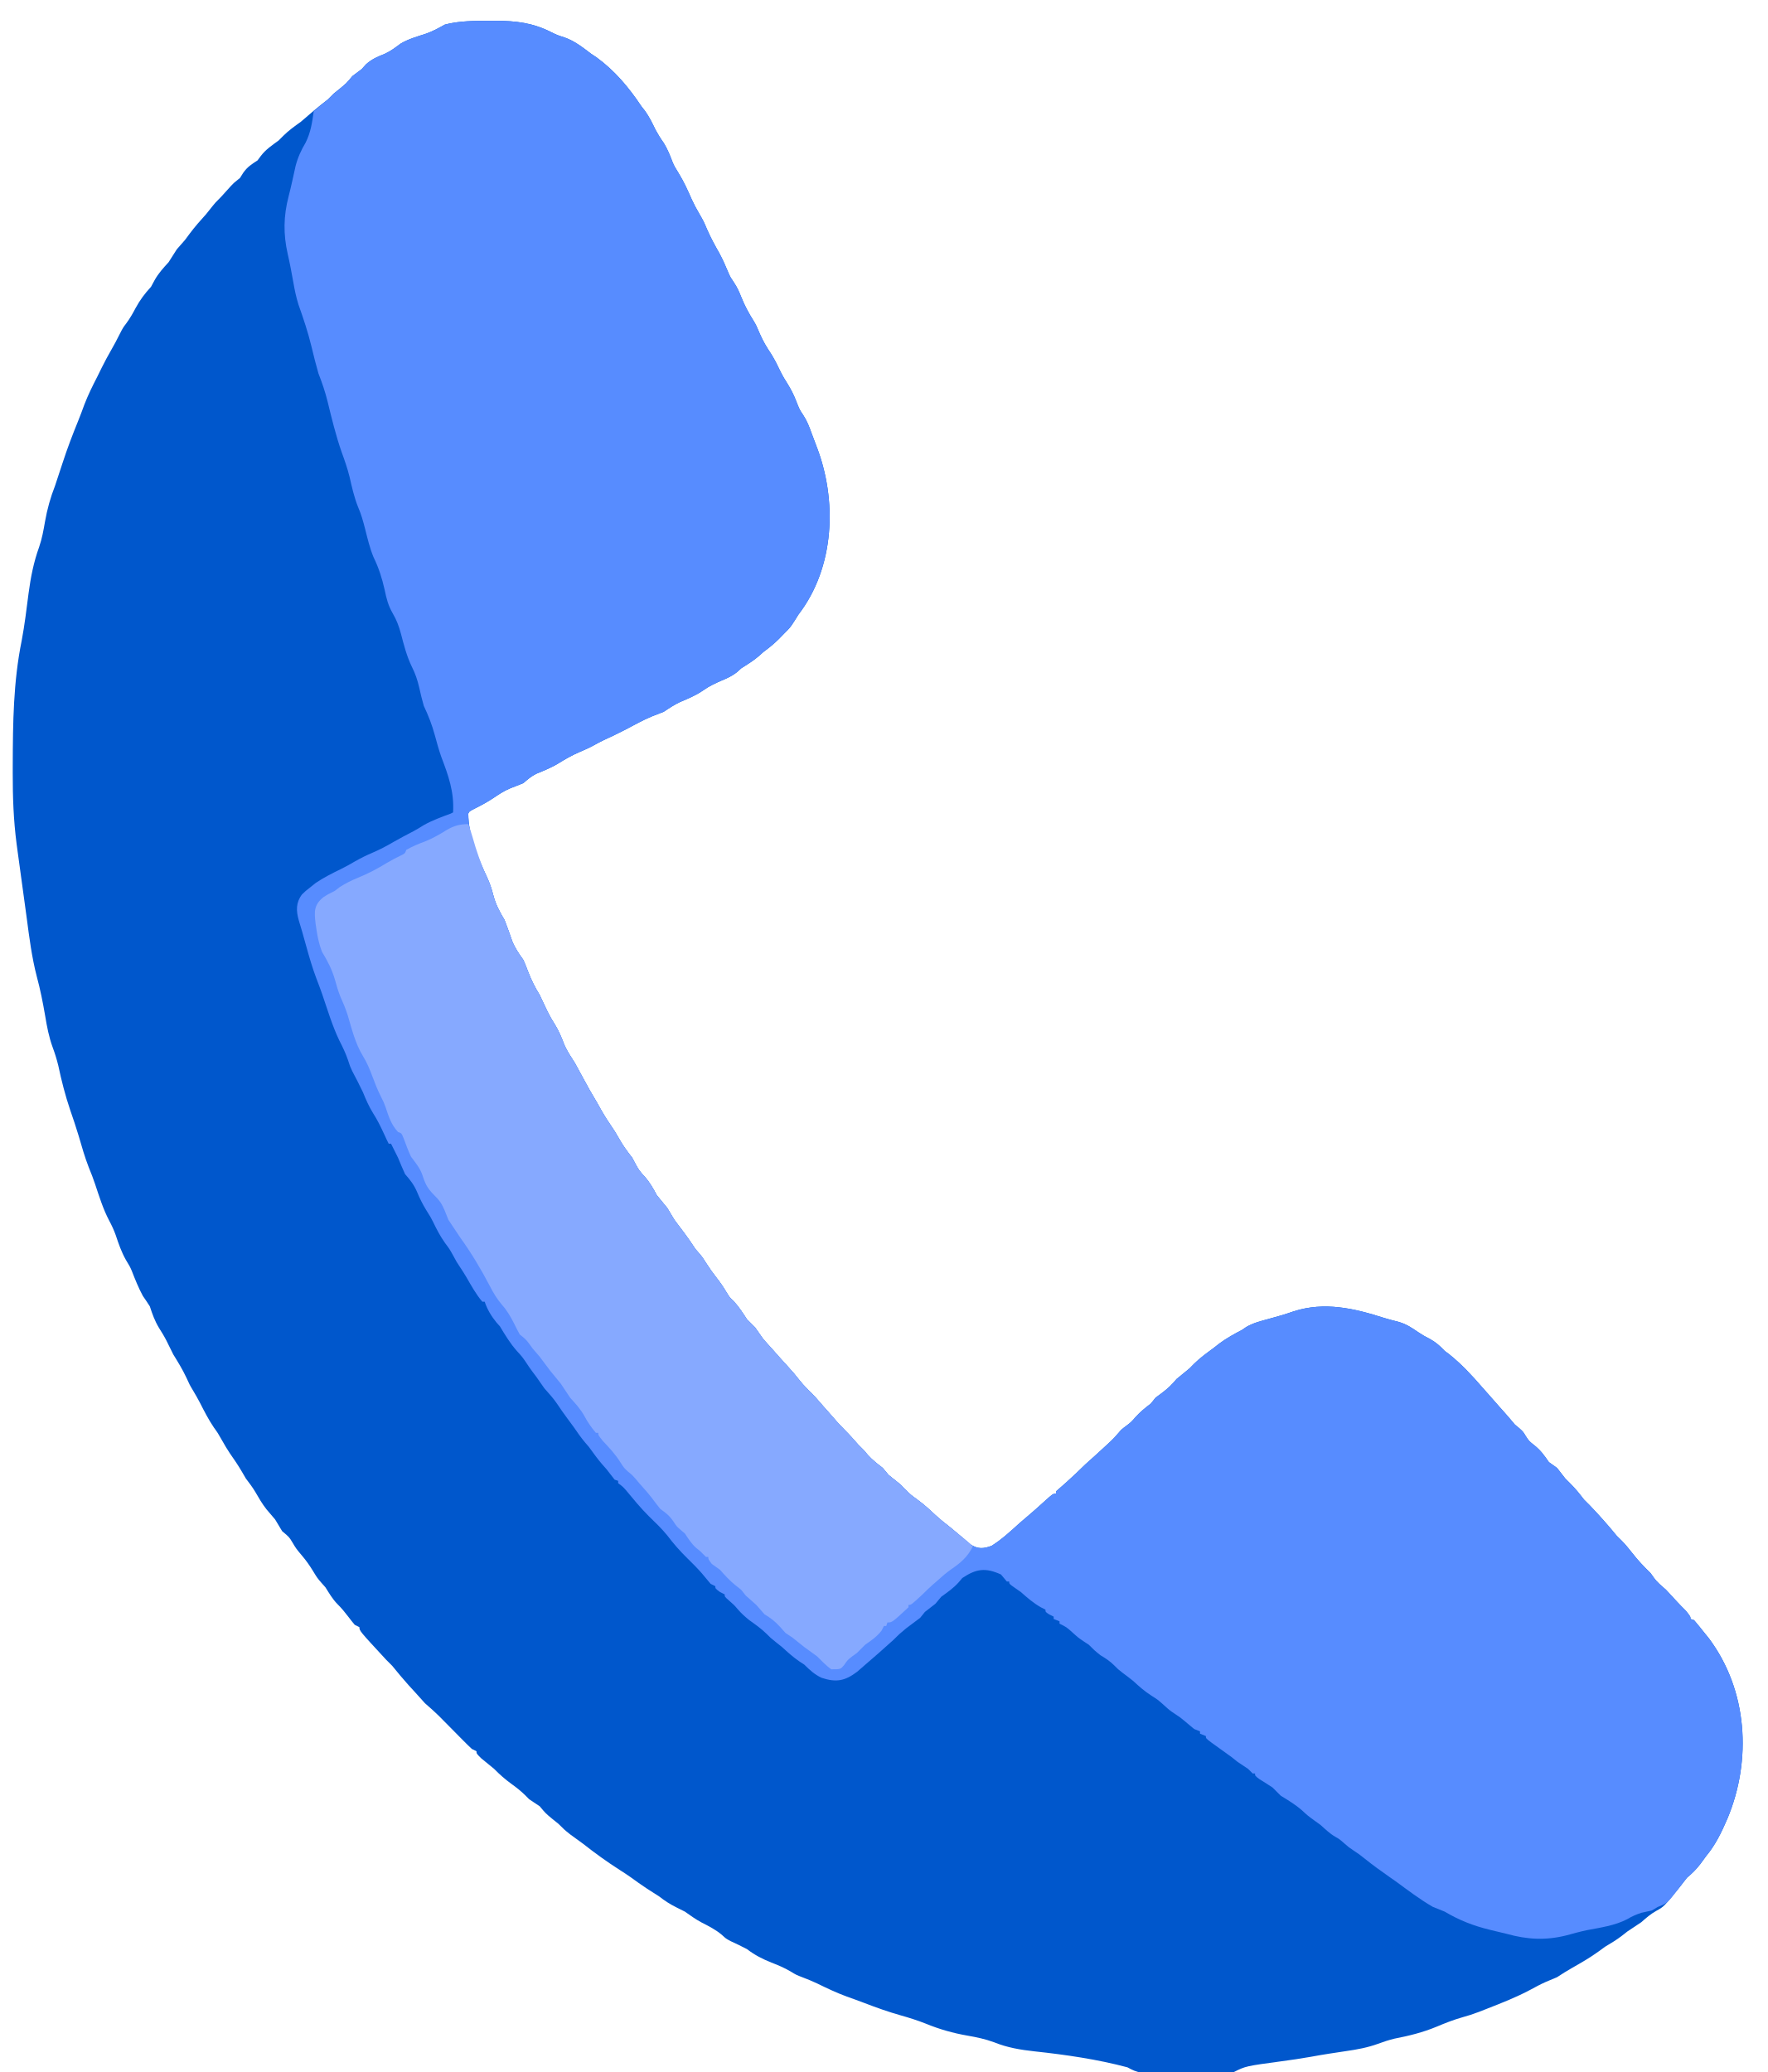
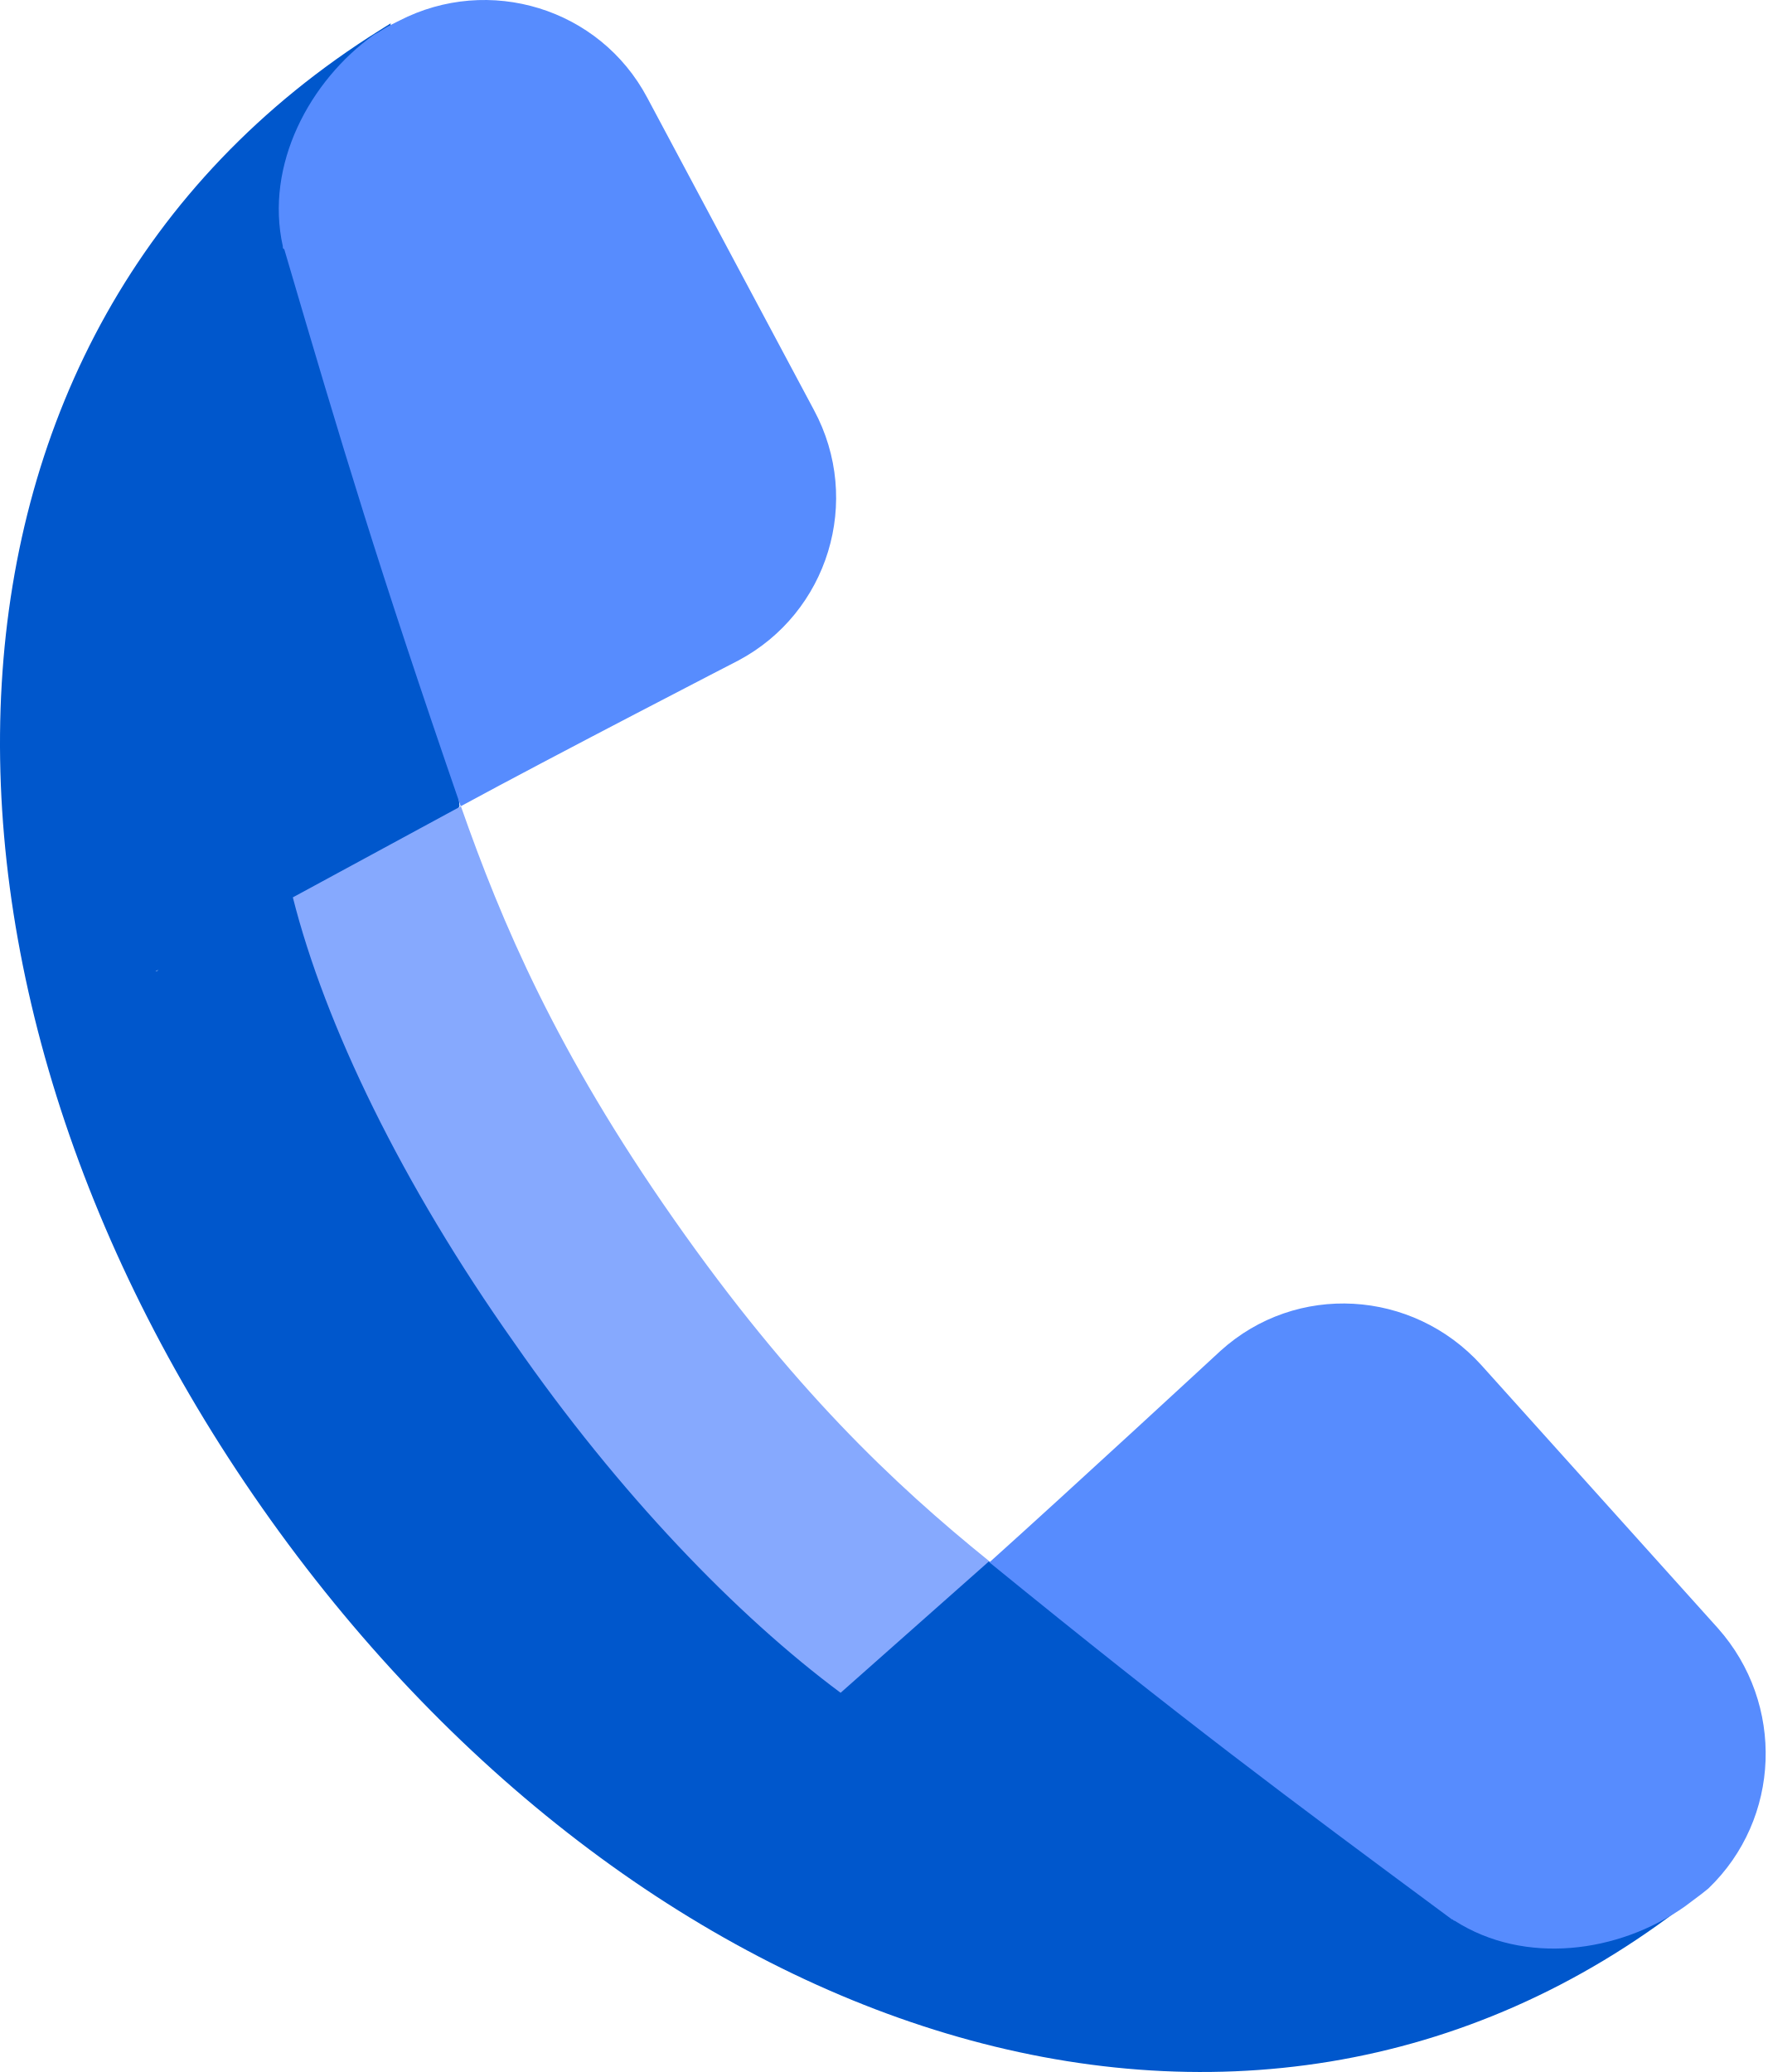
- <svg xmlns="http://www.w3.org/2000/svg" version="1.1" viewBox="0 0 1510 1770">
-   <path d="M0 0 C1.525 -0.012 3.05 -0.024 4.621 -0.037 C22.047 -0.059 36.65 1.691 52.375 9.75 C57.375 12.187 57.375 12.187 63.438 14.125 C72.304 17.205 78.95 22.59 86.375 28.188 C87.901 29.198 89.428 30.209 91 31.25 C106.766 42.8 118.601 57.026 129.375 73.188 C129.87 73.817 129.87 73.817 132.375 77 C136.045 82.123 138.632 87.522 141.375 93.188 C143.483 97.074 145.666 100.592 148.25 104.188 C151.498 109.385 153.575 114.668 155.754 120.379 C157.375 124.188 157.375 124.188 161.188 130.375 C165.561 137.491 168.806 144.68 172.145 152.316 C174.091 156.567 176.188 160.541 178.562 164.562 C182.375 171.188 182.375 171.188 185.25 177.938 C188.371 185.177 192.028 191.803 195.918 198.645 C198.923 204.2 201.351 209.91 203.797 215.727 C205.375 219.187 205.375 219.187 208.375 223.625 C211.161 227.862 212.846 231.617 214.688 236.312 C217.565 243.589 221.107 249.954 225.254 256.57 C227.375 260.188 227.375 260.188 230.375 267.25 C233.133 273.629 236.249 278.818 240.082 284.551 C243.273 289.612 245.8 294.932 248.402 300.312 C250.23 303.903 252.356 307.339 254.5 310.75 C257.435 315.627 259.502 319.708 261.5 324.938 C264.375 332.188 264.375 332.188 267.375 336.625 C270.677 341.647 272.66 346.763 274.664 352.41 C275.935 355.96 277.274 359.485 278.648 362.996 C296.68 409.243 294.529 466.687 263.375 507.188 C262.199 509.064 261.024 510.941 259.812 512.875 C256.375 518.188 256.375 518.188 251.375 523.188 C250.581 524.002 250.581 524.002 246.562 528.125 C242.303 532.282 238.168 535.709 233.375 539.188 C232.117 540.322 230.859 541.456 229.562 542.625 C224.784 546.69 219.674 549.838 214.375 553.188 C213.31 554.157 212.245 555.126 211.148 556.125 C206.834 559.627 202.684 561.489 197.562 563.625 C192.019 566.029 187.336 568.215 182.375 571.688 C176.055 576.111 169.366 578.882 162.277 581.879 C157.267 584.238 152.963 587.103 148.375 590.188 C144.876 591.574 141.376 592.955 137.859 594.297 C130.353 597.462 123.253 601.397 116.062 605.215 C109.752 608.513 103.35 611.54 96.887 614.523 C94.141 615.824 91.461 617.262 88.812 618.75 C84.839 620.933 80.923 622.682 76.75 624.438 C69.852 627.393 63.675 630.955 57.32 634.922 C51.594 638.21 45.579 640.682 39.469 643.168 C35.093 645.327 32.058 648.018 28.375 651.188 C24.652 652.696 20.927 654.2 17.168 655.617 C11.795 657.842 7.175 660.928 2.375 664.188 C-2.365 667.272 -6.975 669.856 -12.062 672.375 C-17.625 675.188 -17.625 675.188 -18.625 677.188 C-18.625 695.89 -10.205 715.411 -2.375 732.125 C-0.037 737.28 1.418 741.807 2.812 747.25 C4.895 755.175 8.207 761.101 12.375 768.188 C14.697 774.214 16.863 780.277 18.969 786.383 C21.453 792.376 24.628 796.918 28.375 802.188 C29.836 805.475 31.195 808.811 32.438 812.188 C35.203 819.388 38.304 825.624 42.375 832.188 C43.879 835.322 45.355 838.469 46.812 841.625 C49.31 847 51.781 851.817 55 856.812 C58.645 862.617 61.012 868.382 63.406 874.781 C65.872 880.299 69.1 885.11 72.375 890.188 C74.597 894.189 76.784 898.211 78.938 902.25 C82.906 909.687 87.006 916.979 91.375 924.188 C92.695 926.517 94.008 928.849 95.312 931.188 C97.686 935.368 100.11 939.238 102.875 943.188 C105.656 947.16 108.026 951.027 110.375 955.25 C113.593 961.003 117.309 965.992 121.375 971.188 C122.324 972.982 123.273 974.776 124.25 976.625 C127.375 982.188 127.375 982.188 131.875 987.188 C136.453 992.274 139.14 997.189 142.375 1003.188 C145.355 1006.871 148.354 1010.538 151.375 1014.188 C153.375 1017.521 155.375 1020.854 157.375 1024.188 C160.379 1028.301 163.454 1032.354 166.539 1036.406 C169.655 1040.561 172.495 1044.868 175.375 1049.188 C176.344 1050.301 177.314 1051.415 178.312 1052.562 C181.375 1056.188 181.375 1056.188 184.625 1061.312 C187.426 1065.701 190.236 1069.676 193.438 1073.75 C196.486 1077.631 199.03 1081.292 201.562 1085.562 C204.375 1090.188 204.375 1090.188 207.75 1093.562 C212.452 1098.264 215.692 1103.663 219.375 1109.188 C221.688 1111.541 224.02 1113.876 226.375 1116.188 C228.711 1119.519 231.044 1122.852 233.375 1126.188 C236.334 1129.557 239.333 1132.892 242.375 1136.188 C243.489 1137.466 244.602 1138.745 245.75 1140.062 C248.744 1143.469 251.791 1146.801 254.875 1150.125 C258.087 1153.608 261.041 1157.052 263.938 1160.812 C268.039 1166.033 272.654 1170.525 277.375 1175.188 C279.734 1177.831 282.069 1180.497 284.375 1183.188 C285.695 1184.672 287.015 1186.158 288.375 1187.688 C290.896 1190.523 293.398 1193.375 295.875 1196.25 C298.293 1198.971 300.801 1201.614 303.375 1204.188 C307.235 1208.047 310.796 1212.069 314.375 1216.188 C316.025 1217.838 317.675 1219.487 319.375 1221.188 C320.447 1222.466 321.52 1223.745 322.625 1225.062 C326.546 1229.376 330.768 1232.634 335.375 1236.188 C336.2 1237.178 336.2 1237.178 340.375 1242.188 C343.704 1244.86 347.038 1247.526 350.375 1250.188 C351.839 1251.672 353.304 1253.158 354.812 1254.688 C359.375 1259.187 359.375 1259.187 364.625 1263 C370.267 1267.109 375.179 1271.533 380.25 1276.305 C384.443 1280.173 388.889 1283.667 393.375 1287.188 C395.376 1288.858 397.376 1290.529 399.438 1292.25 C401.397 1293.879 403.356 1295.509 405.375 1297.188 C406.901 1298.549 408.428 1299.91 410 1301.312 C416.48 1305.571 421.217 1305.372 428.375 1302.688 C437.191 1297.178 444.691 1290.14 452.375 1283.188 C454.682 1281.202 456.995 1279.224 459.312 1277.25 C463.776 1273.444 468.174 1269.587 472.5 1265.625 C480.671 1258.188 480.671 1258.188 483.375 1258.188 C483.375 1257.527 483.375 1256.868 483.375 1256.188 C486.004 1253.812 488.682 1251.491 491.375 1249.188 C497.16 1243.97 502.865 1238.698 508.375 1233.188 C511.708 1230.188 515.042 1227.188 518.375 1224.188 C520.965 1221.82 523.548 1219.444 526.125 1217.062 C527.357 1215.926 528.59 1214.789 529.859 1213.617 C533.375 1210.187 533.375 1210.187 536.586 1206.438 C539.375 1203.188 539.375 1203.188 543.25 1200.312 C547.375 1197.188 547.375 1197.188 551.312 1192.75 C555.343 1188.224 559.576 1184.858 564.375 1181.188 C565.695 1179.537 567.015 1177.888 568.375 1176.188 C570.314 1174.744 572.253 1173.3 574.25 1171.812 C579.254 1168.034 582.431 1164.887 586.375 1160.188 C590.028 1157.171 593.696 1154.172 597.375 1151.188 C598.674 1149.868 599.974 1148.547 601.312 1147.188 C606.302 1142.275 611.721 1138.315 617.375 1134.188 C619.334 1132.661 621.294 1131.135 623.312 1129.562 C629.445 1125.137 635.673 1121.673 642.375 1118.188 C642.96 1117.783 642.96 1117.783 645.922 1115.734 C651.704 1112.427 657.45 1110.927 663.875 1109.188 C671.552 1107.09 679.13 1104.985 686.625 1102.312 C712.84 1093.969 738.256 1099.871 763.508 1108 C767.479 1109.219 771.47 1110.244 775.5 1111.25 C782.389 1113.192 786.731 1116.059 792.562 1120.062 C797.375 1123.187 797.375 1123.187 803 1126.125 C808.162 1129.066 811.327 1131.915 815.375 1136.188 C816.674 1137.157 817.974 1138.126 819.312 1139.125 C829.648 1147.419 838.732 1157.166 847.375 1167.188 C848.035 1167.93 848.035 1167.93 851.375 1171.688 C855.063 1175.836 858.72 1180.01 862.375 1184.188 C863.056 1184.951 863.056 1184.951 866.5 1188.812 C869.517 1192.219 872.462 1195.691 875.375 1199.188 C875.952 1199.662 875.952 1199.662 878.875 1202.062 C882.375 1205.187 882.375 1205.187 884.688 1209.062 C887.375 1213.188 887.375 1213.188 892.25 1217.062 C897.551 1221.329 900.543 1225.621 904.375 1231.188 C906.689 1232.881 909.022 1234.549 911.375 1236.188 C913.739 1239.164 916.069 1242.166 918.375 1245.188 C919.86 1246.672 921.345 1248.158 922.875 1249.688 C927.146 1253.959 930.712 1258.397 934.375 1263.188 C936.025 1264.838 937.675 1266.487 939.375 1268.188 C947.41 1276.591 955.029 1285.171 962.375 1294.188 C963.654 1295.446 964.932 1296.704 966.25 1298 C969.763 1301.566 972.71 1305.105 975.75 1309.062 C980.529 1315.269 985.796 1320.683 991.375 1326.188 C992.241 1327.404 993.108 1328.621 994 1329.875 C996.965 1334.011 1000.537 1336.836 1004.375 1340.188 C1007.482 1343.448 1010.519 1346.764 1013.543 1350.102 C1016.08 1352.866 1018.722 1355.534 1021.375 1358.188 C1025.375 1363.188 1025.375 1363.188 1025.375 1365.188 C1026.365 1365.517 1027.355 1365.848 1028.375 1366.188 C1031.443 1369.797 1034.434 1373.473 1037.375 1377.188 C1038.592 1378.693 1039.809 1380.199 1041.062 1381.75 C1074.182 1426.118 1077.88 1485.599 1056.875 1535.75 C1051.695 1547.747 1046.738 1558.103 1038.375 1568.188 C1037.622 1569.219 1037.622 1569.219 1033.812 1574.438 C1030.151 1579.182 1026.907 1582.411 1022.375 1586.188 C1019.995 1589.151 1017.668 1592.156 1015.375 1595.188 C1002.583 1610.971 1002.583 1610.971 996.062 1614.562 C991.169 1617.303 987.577 1620.487 983.375 1624.188 C979.388 1626.874 975.388 1629.54 971.375 1632.188 C969.849 1633.384 968.322 1634.58 966.75 1635.812 C962.148 1639.363 957.362 1642.207 952.375 1645.188 C950.56 1646.507 948.745 1647.828 946.875 1649.188 C939.601 1654.478 931.932 1658.872 924.125 1663.312 C919.793 1665.8 915.531 1668.417 911.375 1671.188 C908.066 1672.591 904.756 1673.992 901.438 1675.371 C897.052 1677.332 892.9 1679.567 888.688 1681.875 C876.664 1688.309 864.062 1693.23 851.375 1698.188 C850.252 1698.629 850.252 1698.629 844.57 1700.863 C839.757 1702.669 835.078 1704.229 830.125 1705.562 C822.648 1707.697 815.627 1710.475 808.469 1713.492 C796.688 1718.371 785.027 1721.263 772.539 1723.684 C767.543 1724.902 763.076 1726.359 758.281 1728.152 C749.378 1731.376 740.599 1732.969 731.25 1734.312 C727.969 1734.813 724.687 1735.314 721.406 1735.816 C719.843 1736.051 718.279 1736.286 716.668 1736.528 C711.345 1737.346 706.048 1738.286 700.75 1739.25 C692.581 1740.708 684.398 1741.881 676.176 1742.991 C645.43 1747.16 645.43 1747.16 635.375 1752.188 C629.348 1752.326 623.333 1752.401 617.305 1752.426 C615.484 1752.434 613.664 1752.442 611.788 1752.45 C607.926 1752.464 604.064 1752.475 600.202 1752.483 C594.296 1752.5 588.39 1752.544 582.484 1752.588 C578.737 1752.598 574.99 1752.607 571.242 1752.613 C570.358 1752.622 570.358 1752.622 565.885 1752.666 C565.057 1752.665 565.057 1752.665 560.871 1752.657 C559.42 1752.663 557.969 1752.669 556.475 1752.675 C551.716 1752.109 548.568 1750.453 544.375 1748.188 C518.634 1741.335 491.582 1737.412 465.125 1734.562 C453.028 1733.248 441.713 1731.357 430.367 1726.746 C422.929 1724.024 415.585 1722.462 407.812 1721.125 C395.339 1718.95 383.835 1715.685 372.125 1710.875 C365.087 1708.099 358.032 1705.864 350.75 1703.812 C340.29 1700.847 330.196 1697.281 320.055 1693.371 C314.958 1691.412 309.835 1689.57 304.688 1687.75 C295.912 1684.541 287.597 1680.576 279.207 1676.477 C275.281 1674.617 271.245 1672.99 267.188 1671.438 C261.375 1669.188 261.375 1669.188 256.699 1666.324 C251.364 1663.181 246.151 1660.961 240.375 1658.75 C232.549 1655.629 226.097 1652.328 219.375 1647.188 C214.721 1644.747 210.033 1642.487 205.25 1640.312 C201.375 1638.188 201.375 1638.188 197.938 1635 C192.504 1630.46 186.772 1627.593 180.488 1624.383 C175.483 1621.711 171.017 1618.443 166.375 1615.188 C164.024 1614.012 161.673 1612.836 159.25 1611.625 C153.57 1608.785 149.32 1606.051 144.375 1602.188 C140.953 1599.992 137.53 1597.798 134.098 1595.617 C129.173 1592.403 124.429 1588.96 119.664 1585.516 C116.856 1583.528 113.966 1581.657 111.062 1579.812 C100.1 1572.825 89.585 1565.232 79.375 1557.188 C75.71 1554.518 72.044 1551.852 68.375 1549.188 C63.375 1545.188 63.375 1545.188 58.375 1540.188 C57.467 1539.455 57.467 1539.455 52.875 1535.75 C47.375 1531.188 47.375 1531.188 42.375 1525.188 C39.382 1523.178 36.381 1521.178 33.375 1519.188 C32.29 1518.093 31.204 1516.999 30.086 1515.871 C26.389 1512.202 22.591 1509.236 18.375 1506.188 C12.871 1502.208 8.131 1498.032 3.375 1493.188 C-0.281 1490.174 -3.947 1487.173 -7.625 1484.188 C-11.625 1480.188 -11.625 1480.188 -11.625 1478.188 C-12.945 1477.527 -14.265 1476.868 -15.625 1476.188 C-18.045 1473.924 -20.407 1471.597 -22.734 1469.238 C-24.129 1467.833 -25.524 1466.427 -26.961 1464.979 C-28.418 1463.501 -29.874 1462.023 -31.375 1460.5 C-34.242 1457.598 -37.112 1454.698 -39.984 1451.801 C-40.621 1451.155 -40.621 1451.155 -43.843 1447.888 C-47.649 1444.164 -51.619 1440.693 -55.625 1437.188 C-58.663 1433.889 -61.661 1430.553 -64.625 1427.188 C-65.45 1426.29 -65.45 1426.29 -69.625 1421.75 C-74.471 1416.359 -79.04 1410.8 -83.625 1405.188 C-85.275 1403.537 -86.925 1401.888 -88.625 1400.188 C-111.625 1375.315 -111.625 1375.315 -111.625 1372.188 C-112.945 1371.527 -114.265 1370.868 -115.625 1370.188 C-117.465 1368.015 -119.227 1365.776 -120.938 1363.5 C-123.957 1359.554 -126.826 1355.989 -130.375 1352.5 C-134.603 1348.191 -137.415 1343.289 -140.625 1338.188 C-141.192 1337.548 -141.192 1337.548 -144.062 1334.312 C-147.625 1330.188 -147.625 1330.188 -151.438 1323.938 C-154.428 1319.117 -157.118 1315.231 -160.75 1311 C-165.625 1305.187 -165.625 1305.187 -168.875 1299.75 C-171.625 1295.188 -171.625 1295.188 -177.625 1290.188 C-179.632 1286.858 -181.631 1283.524 -183.625 1280.188 C-186.088 1277.277 -188.552 1274.366 -191.035 1271.473 C-194.725 1266.792 -197.621 1261.741 -200.602 1256.59 C-202.999 1252.559 -205.803 1248.929 -208.625 1245.188 C-209.718 1243.311 -210.811 1241.434 -211.938 1239.5 C-215.169 1233.968 -218.673 1228.782 -222.363 1223.551 C-224.674 1220.115 -226.727 1216.611 -228.75 1213 C-232.625 1206.188 -232.625 1206.188 -235.938 1201.625 C-240.538 1194.841 -244.16 1187.703 -247.879 1180.406 C-249.746 1176.858 -251.721 1173.363 -253.785 1169.926 C-256.625 1165.187 -256.625 1165.187 -259.5 1158.875 C-262.743 1151.936 -266.606 1145.703 -270.625 1139.188 C-272.675 1135.187 -274.643 1131.152 -276.609 1127.109 C-278.495 1123.44 -280.677 1119.928 -282.875 1116.438 C-286.505 1110.387 -288.45 1104.859 -290.625 1098.188 C-292.558 1095.144 -294.557 1092.141 -296.625 1089.188 C-300.354 1082.289 -303.182 1075.195 -306.027 1067.895 C-307.625 1064.188 -307.625 1064.188 -311.062 1058.5 C-314.98 1051.558 -317.307 1044.704 -319.82 1037.168 C-321.416 1032.765 -323.223 1028.863 -325.438 1024.75 C-330.581 1014.943 -333.808 1004.441 -337.312 993.973 C-338.985 989.064 -340.72 984.324 -342.75 979.562 C-346.207 970.695 -348.78 961.687 -351.418 952.547 C-353.656 945.082 -356.144 937.74 -358.688 930.375 C-362.94 917.821 -366.118 905.318 -368.859 892.355 C-370.19 886.952 -371.684 882.125 -373.613 876.945 C-376.849 868.05 -378.533 859.194 -380.062 849.875 C-382.015 838.577 -384.182 827.514 -387.188 816.438 C-391.482 799.882 -393.599 783.099 -395.831 766.168 C-396.68 759.774 -397.561 753.385 -398.449 746.996 C-400.198 734.396 -401.942 721.796 -403.625 709.188 C-403.763 708.154 -403.763 708.154 -404.463 702.927 C-407.088 682.739 -407.793 663.041 -407.75 642.688 C-407.746 640.315 -407.742 637.942 -407.738 635.497 C-407.625 599.546 -407.266 564.68 -400.082 529.324 C-397.554 515.97 -395.966 502.438 -394.212 488.965 C-392.373 475.207 -389.913 462.524 -385.188 449.438 C-382.736 442.338 -381.471 435.207 -380.188 427.812 C-378.29 417.045 -375.591 407.339 -371.625 397.188 C-369.418 390.622 -367.224 384.056 -365.109 377.461 C-361.204 365.435 -356.741 353.725 -351.973 342.016 C-350.051 337.245 -348.241 332.464 -346.5 327.625 C-343.359 319.499 -339.618 311.917 -335.625 304.188 C-334.29 301.48 -332.956 298.772 -331.625 296.062 C-329.062 290.926 -326.373 285.907 -323.5 280.938 C-321.031 276.637 -318.682 272.265 -316.5 267.812 C-313.625 262.187 -313.625 262.187 -310.75 258.395 C-307.606 254.162 -305.2 249.913 -302.75 245.25 C-299.004 238.366 -294.952 232.959 -289.625 227.188 C-288.656 225.393 -287.686 223.599 -286.688 221.75 C-283.34 215.67 -279.292 211.302 -274.625 206.188 C-272.271 202.534 -269.936 198.868 -267.625 195.188 C-265.319 192.497 -262.984 189.831 -260.625 187.188 C-259.181 185.249 -257.738 183.31 -256.25 181.312 C-251.96 175.631 -247.413 170.448 -242.625 165.188 C-241.222 163.434 -239.82 161.681 -238.375 159.875 C-234.625 155.187 -234.625 155.187 -229.625 150.188 C-226.847 147.15 -224.094 144.09 -221.344 141.027 C-218.625 138.187 -218.625 138.187 -213.625 134.188 C-213.171 133.466 -213.171 133.466 -210.875 129.812 C-207.294 124.717 -203.793 122.561 -198.625 119.188 C-197.697 117.929 -196.769 116.671 -195.812 115.375 C-191.556 109.783 -186.272 106.336 -180.625 102.188 C-179.284 100.847 -177.944 99.506 -176.562 98.125 C-171.951 93.513 -166.91 90.01 -161.625 86.188 C-158.022 83.176 -154.477 80.105 -150.934 77.023 C-146.94 73.6 -142.776 70.416 -138.625 67.188 C-136.975 65.537 -135.325 63.888 -133.625 62.188 C-132.717 61.455 -132.717 61.455 -128.125 57.75 C-122.625 53.187 -122.625 53.187 -117.625 47.188 C-114.964 45.181 -112.296 43.181 -109.625 41.188 C-108.47 39.888 -107.315 38.589 -106.125 37.25 C-100.939 32.568 -96.092 30.62 -89.68 28.031 C-84.77 25.799 -80.769 22.638 -76.441 19.453 C-69.753 15.482 -62.347 13.438 -54.98 11.043 C-49.125 9.014 -44.021 6.209 -38.625 3.188 C-25.994 -0.128 -12.972 0.005 0 0 Z " fill="#0057CC" transform="translate(418.625,17.8125)" />
-   <path d="M0 0 C1.525 -0.012 3.05 -0.024 4.621 -0.037 C22.047 -0.059 36.65 1.691 52.375 9.75 C57.375 12.187 57.375 12.187 63.438 14.125 C72.304 17.205 78.95 22.59 86.375 28.188 C87.901 29.198 89.428 30.209 91 31.25 C106.766 42.8 118.601 57.026 129.375 73.188 C129.87 73.817 129.87 73.817 132.375 77 C136.045 82.123 138.632 87.522 141.375 93.188 C143.483 97.074 145.666 100.592 148.25 104.188 C151.498 109.385 153.575 114.668 155.754 120.379 C157.375 124.187 157.375 124.187 161.188 130.375 C165.561 137.491 168.806 144.68 172.145 152.316 C174.091 156.567 176.188 160.541 178.562 164.562 C182.375 171.188 182.375 171.188 185.25 177.938 C188.371 185.177 192.028 191.803 195.918 198.645 C198.923 204.2 201.351 209.91 203.797 215.727 C205.375 219.187 205.375 219.187 208.375 223.625 C211.161 227.862 212.846 231.617 214.688 236.312 C217.565 243.589 221.107 249.954 225.254 256.57 C227.375 260.188 227.375 260.188 230.375 267.25 C233.133 273.629 236.249 278.818 240.082 284.551 C243.273 289.612 245.8 294.932 248.402 300.312 C250.23 303.903 252.356 307.339 254.5 310.75 C257.435 315.627 259.502 319.708 261.5 324.938 C264.375 332.188 264.375 332.188 267.375 336.625 C270.677 341.647 272.66 346.763 274.664 352.41 C275.935 355.96 277.274 359.485 278.648 362.996 C296.68 409.243 294.529 466.687 263.375 507.188 C262.199 509.064 261.024 510.941 259.812 512.875 C256.375 518.187 256.375 518.187 251.375 523.188 C250.581 524.002 250.581 524.002 246.562 528.125 C242.303 532.282 238.168 535.709 233.375 539.188 C232.746 539.755 232.746 539.755 229.562 542.625 C224.784 546.69 219.674 549.838 214.375 553.188 C213.31 554.157 212.245 555.126 211.148 556.125 C206.834 559.627 202.684 561.489 197.562 563.625 C192.019 566.029 187.336 568.215 182.375 571.688 C176.055 576.111 169.366 578.882 162.277 581.879 C157.267 584.238 152.963 587.103 148.375 590.188 C144.876 591.574 141.376 592.955 137.859 594.297 C130.353 597.462 123.253 601.397 116.062 605.215 C109.752 608.513 103.35 611.54 96.887 614.523 C94.141 615.824 91.461 617.262 88.812 618.75 C84.839 620.933 80.923 622.682 76.75 624.438 C69.852 627.393 63.675 630.955 57.32 634.922 C51.594 638.21 45.579 640.682 39.469 643.168 C35.093 645.327 32.058 648.018 28.375 651.188 C24.652 652.696 20.927 654.2 17.168 655.617 C11.795 657.842 7.175 660.928 2.375 664.188 C-2.365 667.272 -6.975 669.856 -12.062 672.375 C-17.625 675.188 -17.625 675.188 -18.625 677.188 C-18.625 695.89 -10.205 715.411 -2.375 732.125 C-0.037 737.28 1.418 741.807 2.812 747.25 C4.895 755.175 8.207 761.101 12.375 768.188 C14.697 774.214 16.863 780.277 18.969 786.383 C21.453 792.376 24.628 796.918 28.375 802.188 C29.836 805.475 31.195 808.811 32.438 812.188 C35.203 819.388 38.304 825.624 42.375 832.188 C43.879 835.322 45.355 838.469 46.812 841.625 C49.31 847 51.781 851.817 55 856.812 C58.645 862.617 61.012 868.382 63.406 874.781 C65.872 880.299 69.1 885.11 72.375 890.188 C74.597 894.189 76.784 898.211 78.938 902.25 C82.906 909.687 87.006 916.979 91.375 924.188 C92.695 926.517 94.008 928.849 95.312 931.188 C97.686 935.368 100.11 939.238 102.875 943.188 C105.656 947.16 108.026 951.027 110.375 955.25 C113.593 961.003 117.309 965.992 121.375 971.188 C122.324 972.982 123.273 974.776 124.25 976.625 C127.375 982.188 127.375 982.188 131.875 987.188 C136.453 992.274 139.14 997.189 142.375 1003.188 C145.355 1006.871 148.354 1010.538 151.375 1014.188 C153.375 1017.521 155.375 1020.854 157.375 1024.188 C160.379 1028.301 163.454 1032.354 166.539 1036.406 C169.655 1040.561 172.495 1044.868 175.375 1049.188 C176.344 1050.301 177.314 1051.415 178.312 1052.562 C181.375 1056.188 181.375 1056.188 184.625 1061.312 C187.426 1065.701 190.236 1069.676 193.438 1073.75 C196.486 1077.631 199.03 1081.292 201.562 1085.562 C204.375 1090.188 204.375 1090.188 207.75 1093.562 C212.452 1098.264 215.692 1103.663 219.375 1109.188 C221.688 1111.541 224.02 1113.876 226.375 1116.188 C228.711 1119.519 231.044 1122.852 233.375 1126.188 C236.334 1129.557 239.333 1132.892 242.375 1136.188 C242.932 1136.827 242.932 1136.827 245.75 1140.062 C248.744 1143.469 251.791 1146.801 254.875 1150.125 C258.087 1153.608 261.041 1157.052 263.938 1160.812 C268.039 1166.033 272.654 1170.525 277.375 1175.188 C279.734 1177.831 282.069 1180.497 284.375 1183.188 C285.695 1184.672 287.015 1186.158 288.375 1187.688 C290.896 1190.523 293.398 1193.375 295.875 1196.25 C298.293 1198.971 300.801 1201.614 303.375 1204.188 C307.235 1208.047 310.796 1212.069 314.375 1216.188 C316.025 1217.838 317.675 1219.487 319.375 1221.188 C320.447 1222.466 321.52 1223.745 322.625 1225.062 C326.546 1229.376 330.768 1232.634 335.375 1236.188 C336.2 1237.178 336.2 1237.178 340.375 1242.188 C343.704 1244.86 347.038 1247.526 350.375 1250.188 C351.839 1251.672 353.304 1253.158 354.812 1254.688 C359.375 1259.187 359.375 1259.187 364.625 1263 C370.267 1267.109 375.179 1271.533 380.25 1276.305 C384.443 1280.173 388.889 1283.667 393.375 1287.188 C395.376 1288.858 397.376 1290.529 399.438 1292.25 C401.397 1293.879 403.356 1295.509 405.375 1297.188 C406.901 1298.549 408.428 1299.91 410 1301.312 C416.48 1305.571 421.217 1305.372 428.375 1302.688 C437.191 1297.178 444.691 1290.14 452.375 1283.188 C454.682 1281.202 456.995 1279.224 459.312 1277.25 C463.776 1273.444 468.174 1269.587 472.5 1265.625 C480.671 1258.188 480.671 1258.188 483.375 1258.188 C483.375 1257.527 483.375 1256.868 483.375 1256.188 C486.004 1253.812 488.682 1251.491 491.375 1249.188 C497.16 1243.97 502.865 1238.698 508.375 1233.188 C511.708 1230.188 515.042 1227.188 518.375 1224.188 C520.965 1221.82 523.548 1219.444 526.125 1217.062 C527.357 1215.926 528.59 1214.789 529.859 1213.617 C533.375 1210.187 533.375 1210.187 536.586 1206.438 C539.375 1203.188 539.375 1203.188 543.25 1200.312 C547.375 1197.188 547.375 1197.188 551.312 1192.75 C555.343 1188.224 559.576 1184.858 564.375 1181.188 C565.695 1179.537 567.015 1177.888 568.375 1176.188 C570.314 1174.744 572.253 1173.3 574.25 1171.812 C579.254 1168.034 582.431 1164.887 586.375 1160.188 C590.028 1157.171 593.696 1154.172 597.375 1151.188 C598.674 1149.868 599.974 1148.547 601.312 1147.188 C606.302 1142.275 611.721 1138.315 617.375 1134.188 C619.334 1132.661 621.294 1131.135 623.312 1129.562 C629.445 1125.137 635.673 1121.673 642.375 1118.188 C643.545 1117.378 644.716 1116.568 645.922 1115.734 C651.704 1112.427 657.45 1110.927 663.875 1109.188 C671.552 1107.09 679.13 1104.985 686.625 1102.312 C712.84 1093.969 738.256 1099.871 763.508 1108 C767.479 1109.219 771.47 1110.244 775.5 1111.25 C782.389 1113.192 786.731 1116.059 792.562 1120.062 C797.375 1123.187 797.375 1123.187 803 1126.125 C808.162 1129.066 811.327 1131.915 815.375 1136.188 C816.674 1137.157 817.974 1138.126 819.312 1139.125 C829.648 1147.419 838.732 1157.166 847.375 1167.188 C848.035 1167.93 848.035 1167.93 851.375 1171.688 C855.063 1175.836 858.72 1180.01 862.375 1184.188 C863.056 1184.951 863.056 1184.951 866.5 1188.812 C869.517 1192.219 872.462 1195.691 875.375 1199.188 C875.952 1199.662 875.952 1199.662 878.875 1202.062 C882.375 1205.188 882.375 1205.188 884.688 1209.062 C887.375 1213.188 887.375 1213.188 892.25 1217.062 C897.551 1221.329 900.543 1225.621 904.375 1231.188 C906.689 1232.881 909.022 1234.549 911.375 1236.188 C913.739 1239.164 916.069 1242.166 918.375 1245.188 C919.86 1246.672 921.345 1248.158 922.875 1249.688 C927.146 1253.959 930.712 1258.397 934.375 1263.188 C936.025 1264.838 937.675 1266.487 939.375 1268.188 C947.41 1276.591 955.029 1285.171 962.375 1294.188 C963.654 1295.446 964.932 1296.704 966.25 1298 C969.763 1301.566 972.71 1305.105 975.75 1309.062 C980.529 1315.269 985.796 1320.683 991.375 1326.188 C992.241 1327.404 993.108 1328.621 994 1329.875 C996.965 1334.011 1000.537 1336.836 1004.375 1340.188 C1007.482 1343.448 1010.519 1346.764 1013.543 1350.102 C1016.08 1352.866 1018.722 1355.534 1021.375 1358.188 C1025.375 1363.188 1025.375 1363.188 1025.375 1365.188 C1026.365 1365.517 1027.355 1365.848 1028.375 1366.188 C1031.443 1369.797 1034.434 1373.473 1037.375 1377.188 C1038.592 1378.693 1039.809 1380.199 1041.062 1381.75 C1074.182 1426.118 1077.88 1485.599 1056.875 1535.75 C1051.695 1547.747 1046.738 1558.103 1038.375 1568.188 C1037.622 1569.219 1037.622 1569.219 1033.812 1574.438 C1030.151 1579.182 1026.907 1582.411 1022.375 1586.188 C1019.995 1589.151 1017.668 1592.156 1015.375 1595.188 C1005.541 1608.004 1005.541 1608.004 997.375 1611.188 C995.725 1612.178 994.075 1613.168 992.375 1614.188 C989.381 1614.882 986.381 1615.546 983.375 1616.188 C978.965 1617.634 975.3 1619.233 971.312 1621.625 C960.654 1627.157 948.51 1628.811 936.809 1631.039 C930.962 1632.275 925.26 1633.849 919.5 1635.438 C901.662 1639.946 885.926 1639.052 868.375 1634.188 C863.626 1633.04 858.875 1631.894 854.125 1630.75 C839.931 1627.313 827.933 1622.614 815.375 1615.188 C812.047 1613.841 808.714 1612.506 805.375 1611.188 C794.176 1604.762 783.794 1596.788 773.375 1589.188 C771.725 1588.033 770.075 1586.878 768.375 1585.688 C761.185 1580.654 754.089 1575.567 747.25 1570.062 C742.375 1566.188 742.375 1566.188 737.75 1563.125 C733.375 1560.187 733.375 1560.187 729.25 1556.562 C725.375 1553.187 725.375 1553.187 721.938 1551.25 C717.175 1548.493 713.473 1544.854 709.375 1541.188 C707.581 1539.888 705.786 1538.589 703.938 1537.25 C698.375 1533.188 698.375 1533.188 693.5 1528.688 C687.834 1523.712 681.792 1520.126 675.375 1516.188 C673.021 1513.875 670.687 1511.542 668.375 1509.188 C664.747 1506.795 661.082 1504.456 657.375 1502.188 C653.375 1499.188 653.375 1499.188 653.375 1497.188 C652.715 1497.188 652.055 1497.188 651.375 1497.188 C650.055 1495.868 648.735 1494.547 647.375 1493.188 C644.388 1491.168 641.388 1489.168 638.375 1487.188 C636.725 1485.868 635.075 1484.547 633.375 1483.188 C627.676 1479.018 621.953 1474.889 616.188 1470.812 C611.375 1467.188 611.375 1467.188 611.375 1465.188 C609.725 1464.527 608.075 1463.868 606.375 1463.188 C606.375 1462.527 606.375 1461.868 606.375 1461.188 C604.725 1460.527 603.075 1459.868 601.375 1459.188 C598.378 1456.712 595.385 1454.232 592.43 1451.707 C589.375 1449.187 589.375 1449.187 584.75 1446.125 C580.375 1443.188 580.375 1443.188 575.5 1438.75 C570.375 1434.188 570.375 1434.188 564.875 1430.688 C559.099 1427.012 554.375 1422.849 549.375 1418.188 C546.463 1415.858 543.518 1413.566 540.5 1411.375 C536.375 1408.188 536.375 1408.188 532.875 1404.625 C529.282 1401.096 525.686 1398.76 521.375 1396.188 C516.375 1392.188 516.375 1392.188 511.375 1387.188 C510.684 1386.734 510.684 1386.734 507.188 1384.438 C502.375 1381.188 502.375 1381.188 497.188 1376.5 C492.375 1372.188 492.375 1372.188 486.375 1369.188 C486.375 1368.527 486.375 1367.868 486.375 1367.188 C484.725 1366.527 483.075 1365.868 481.375 1365.188 C481.375 1364.527 481.375 1363.868 481.375 1363.188 C480.055 1362.527 478.735 1361.868 477.375 1361.188 C474.375 1359.188 474.375 1359.188 474.375 1357.188 C473.055 1356.527 471.735 1355.868 470.375 1355.188 C463.986 1351.506 458.867 1347.086 453.375 1342.188 C451.539 1340.909 449.704 1339.63 447.812 1338.312 C443.375 1335.188 443.375 1335.188 443.375 1333.188 C442.715 1333.188 442.055 1333.188 441.375 1333.188 C440.55 1332.197 440.55 1332.197 436.375 1327.188 C423.25 1321.25 415.427 1322.153 403.375 1330.188 C402.849 1330.806 402.849 1330.806 400.188 1333.938 C395.746 1338.889 390.759 1342.306 385.375 1346.188 C383.725 1348.168 382.075 1350.148 380.375 1352.188 C377.379 1354.527 374.38 1356.86 371.375 1359.188 C370.055 1360.838 368.735 1362.487 367.375 1364.188 C363.406 1367.228 359.404 1370.227 355.375 1373.188 C349.375 1378.188 349.375 1378.188 344.375 1383.188 C336.179 1390.681 327.799 1397.953 319.375 1405.188 C318.416 1406.023 318.416 1406.023 313.562 1410.25 C303.087 1418.201 295.555 1419.581 283.125 1415.438 C277.198 1412.63 272.989 1408.801 268.375 1404.188 C267.014 1403.301 265.652 1402.414 264.25 1401.5 C258.821 1397.811 254.218 1393.612 249.375 1389.188 C247.663 1387.826 245.951 1386.465 244.188 1385.062 C239.375 1381.188 239.375 1381.188 235.938 1377.688 C231.454 1373.283 226.481 1369.843 221.375 1366.188 C217.67 1363.212 214.524 1360.362 211.438 1356.75 C208.375 1353.188 208.375 1353.188 204 1349.375 C200.375 1346.188 200.375 1346.188 200.375 1344.188 C199.055 1343.527 197.735 1342.868 196.375 1342.188 C192.375 1339.188 192.375 1339.188 192.375 1337.188 C191.055 1336.527 189.735 1335.868 188.375 1335.188 C185.851 1332.185 183.331 1329.179 180.836 1326.152 C176.882 1321.623 172.671 1317.456 168.375 1313.25 C162.097 1307.061 156.575 1300.805 151.293 1293.77 C146.438 1287.809 140.897 1282.549 135.391 1277.195 C128.413 1270.231 122.211 1262.627 115.926 1255.043 C113.375 1252.187 113.375 1252.187 109.375 1249.188 C109.375 1248.527 109.375 1247.868 109.375 1247.188 C108.385 1246.858 107.395 1246.527 106.375 1246.188 C104.001 1243.22 101.674 1240.214 99.375 1237.188 C98.808 1236.548 98.808 1236.548 95.938 1233.312 C91.765 1228.481 88.118 1223.356 84.375 1218.188 C83.364 1217.012 82.354 1215.836 81.312 1214.625 C77.663 1210.354 74.576 1205.805 71.375 1201.188 C69.526 1198.663 67.672 1196.142 65.812 1193.625 C62.822 1189.571 59.946 1185.531 57.188 1181.312 C53.947 1176.56 50.199 1172.482 46.375 1168.188 C44.006 1164.879 41.671 1161.547 39.375 1158.188 C38.87 1157.517 38.87 1157.517 36.312 1154.125 C34.298 1151.425 32.384 1148.647 30.562 1145.812 C27.375 1141.188 27.375 1141.188 22.938 1136.312 C17.119 1129.776 12.861 1122.665 8.375 1115.188 C7.911 1114.672 7.911 1114.672 5.562 1112.062 C1.162 1106.713 -2.425 1100.787 -4.625 1094.188 C-5.285 1094.188 -5.945 1094.188 -6.625 1094.188 C-12.07 1087.79 -16.039 1080.487 -20.234 1073.246 C-22.022 1070.212 -23.921 1067.243 -25.875 1064.312 C-28.625 1060.188 -28.625 1060.188 -31.5 1054.812 C-34.625 1049.188 -34.625 1049.188 -38.5 1044 C-42.597 1038.227 -45.564 1032.517 -48.621 1026.164 C-50.625 1022.188 -50.625 1022.188 -54.688 1015.688 C-57.72 1010.681 -59.974 1006.225 -62.188 1000.875 C-64.855 994.504 -68.032 990.365 -72.625 985.188 C-74.729 980.567 -76.732 975.899 -78.625 971.188 C-79.929 968.506 -81.253 965.834 -82.625 963.188 C-83.285 961.867 -83.945 960.548 -84.625 959.188 C-85.285 959.188 -85.945 959.188 -86.625 959.188 C-88.079 956.331 -89.436 953.424 -90.75 950.5 C-93.512 944.514 -96.315 938.799 -99.875 933.25 C-103.529 927.343 -106.039 921.619 -108.625 915.188 C-111.556 909.079 -114.638 903.048 -117.812 897.062 C-119.625 893.188 -119.625 893.188 -121.438 887.562 C-123.438 881.732 -125.961 876.524 -128.773 871.055 C-134.883 858.295 -138.953 844.474 -143.535 831.113 C-145.137 826.572 -146.815 822.09 -148.547 817.598 C-151.801 808.966 -154.349 800.197 -156.812 791.312 C-157.66 788.294 -158.507 785.276 -159.355 782.258 C-159.746 780.857 -160.136 779.457 -160.538 778.014 C-161.445 774.82 -162.414 771.644 -163.398 768.473 C-165.758 760.23 -165.941 753.139 -160.625 746.188 C-157.563 743.25 -157.563 743.25 -153.625 740.188 C-152.078 738.95 -150.531 737.712 -148.938 736.438 C-142.056 731.805 -135.009 728.254 -127.559 724.637 C-123.383 722.564 -119.383 720.373 -115.375 718 C-110.432 715.208 -105.812 712.889 -100.625 710.688 C-94.232 707.973 -88.261 704.83 -82.27 701.297 C-76.775 698.117 -71.136 695.222 -65.512 692.281 C-62.503 690.661 -59.575 688.89 -56.688 687.062 C-49.339 682.889 -41.522 680.149 -33.625 677.188 C-32.965 676.857 -32.305 676.528 -31.625 676.188 C-30.592 658.484 -35.617 644.768 -41.801 628.43 C-43.881 622.452 -45.542 616.423 -47.188 610.312 C-49.6 601.416 -52.675 593.526 -56.625 585.188 C-58.176 579.902 -59.414 574.56 -60.625 569.188 C-62.119 562.855 -63.827 557.783 -66.75 551.938 C-71.179 542.882 -73.636 533.223 -76.165 523.505 C-77.895 517.117 -79.83 511.838 -83.191 506.113 C-87.066 499.426 -88.495 493.612 -90.062 486.062 C-92.335 475.984 -95.076 467.347 -99.582 458.109 C-102.816 450.317 -104.697 442.164 -106.761 434.003 C-108.398 427.596 -110.098 421.438 -112.75 415.375 C-116.15 406.876 -118.021 398.364 -120.062 389.457 C-121.869 382.209 -124.278 375.337 -126.836 368.328 C-131.715 354.309 -135.246 339.849 -138.75 325.438 C-140.812 317.04 -143.454 309.238 -146.625 301.188 C-148.836 293.529 -150.76 285.798 -152.617 278.047 C-155.541 265.915 -159.486 254.217 -163.656 242.461 C-165.681 236.008 -166.972 229.724 -168.125 223.062 C-169.55 215.036 -171.038 207.067 -172.875 199.125 C-176.726 182.121 -176.48 166.81 -172.121 149.992 C-169.903 141.385 -168.059 132.696 -166.152 124.016 C-164.213 116.616 -161.44 110.569 -157.562 104 C-153.209 95.385 -151.98 86.672 -150.625 77.188 C-146.738 73.723 -142.731 70.39 -138.625 67.188 C-136.975 65.537 -135.325 63.888 -133.625 62.188 C-131.81 60.723 -129.995 59.259 -128.125 57.75 C-122.625 53.188 -122.625 53.188 -117.625 47.188 C-114.964 45.181 -112.296 43.181 -109.625 41.188 C-108.47 39.888 -107.315 38.589 -106.125 37.25 C-100.939 32.568 -96.092 30.62 -89.68 28.031 C-84.77 25.799 -80.769 22.638 -76.441 19.453 C-69.753 15.482 -62.347 13.438 -54.98 11.043 C-49.125 9.014 -44.021 6.209 -38.625 3.188 C-25.994 -0.128 -12.972 0.005 0 0 Z " fill="#578CFF" transform="translate(418.625,17.8125)" />
-   <path d="M0 0 C1.308 3.615 2.566 7.255 3.59 10.961 C6.918 22.855 10.953 34.626 16.188 45.812 C18.555 51.022 20.031 55.564 21.438 61.062 C23.52 68.988 26.832 74.914 31 82 C33.322 88.027 35.488 94.09 37.594 100.195 C40.078 106.188 43.253 110.731 47 116 C48.461 119.288 49.82 122.623 51.062 126 C53.828 133.2 56.929 139.437 61 146 C62.504 149.134 63.98 152.282 65.438 155.438 C67.935 160.813 70.406 165.63 73.625 170.625 C77.27 176.429 79.637 182.194 82.031 188.594 C84.497 194.112 87.725 198.923 91 204 C93.222 208.002 95.409 212.023 97.562 216.062 C101.531 223.499 105.631 230.792 110 238 C111.32 240.329 112.633 242.662 113.938 245 C116.311 249.18 118.735 253.05 121.5 257 C124.281 260.973 126.651 264.84 129 269.062 C132.218 274.816 135.934 279.805 140 285 C140.949 286.794 141.898 288.589 142.875 290.438 C146 296 146 296 150.5 301 C155.078 306.087 157.765 311.002 161 317 C163.98 320.683 166.979 324.35 170 328 C172 331.333 174 334.667 176 338 C179.004 342.113 182.079 346.166 185.164 350.219 C188.28 354.373 191.12 358.68 194 363 C194.969 364.114 195.939 365.227 196.938 366.375 C200 370 200 370 203.25 375.125 C206.051 379.513 208.861 383.488 212.062 387.562 C215.111 391.444 217.655 395.105 220.188 399.375 C223 404 223 404 226.375 407.375 C231.077 412.077 234.317 417.476 238 423 C240.313 425.354 242.645 427.688 245 430 C247.336 433.331 249.669 436.665 252 440 C254.959 443.37 257.958 446.705 261 450 C262.114 451.279 263.227 452.557 264.375 453.875 C267.369 457.282 270.416 460.614 273.5 463.938 C276.712 467.42 279.666 470.864 282.562 474.625 C286.664 479.845 291.279 484.338 296 489 C298.359 491.644 300.694 494.31 303 497 C303.66 497.743 303.66 497.743 307 501.5 C309.521 504.336 312.023 507.188 314.5 510.062 C316.918 512.783 319.426 515.426 322 518 C325.86 521.86 329.421 525.881 333 530 C333.825 530.825 333.825 530.825 338 535 C339.072 536.279 340.145 537.557 341.25 538.875 C345.171 543.188 349.393 546.446 354 550 C355.65 551.98 357.3 553.96 359 556 C362.329 558.672 365.663 561.338 369 564 C370.464 565.485 371.929 566.97 373.438 568.5 C378 573 378 573 383.25 576.812 C388.892 580.921 393.804 585.345 398.875 590.117 C403.068 593.985 407.514 597.479 412 601 C416.022 604.308 420.01 607.654 424 611 C425.444 612.114 426.888 613.227 428.375 614.375 C429.241 615.241 430.107 616.108 431 617 C426.465 626.07 420.617 630.977 412.406 636.617 C408.327 639.47 404.673 642.644 401 646 C399.618 647.196 398.236 648.392 396.812 649.625 C393.778 652.311 390.866 655.134 388 658 C378.299 667 378.299 667 376 667 C376 667.66 376 668.32 376 669 C362 682 362 682 358 682 C357.67 682.99 357.34 683.98 357 685 C356.34 685 355.68 685 355 685 C354.34 686.32 353.68 687.64 353 689 C348.765 694.293 344.53 697.136 339 701 C336.646 703.313 334.312 705.645 332 708 C330.659 708.969 329.319 709.939 327.938 710.938 C324 714 324 714 321 718.375 C318 722 318 722 310 722 C305.505 718.724 301.945 714.945 298 711 C294.347 708.315 290.679 705.65 287 703 C283.667 700.333 280.333 697.667 277 695 C275.02 693.68 273.04 692.36 271 691 C269.391 689.206 267.783 687.411 266.125 685.562 C261.727 680.789 258.409 678.281 253 675 C250.627 672.368 248.296 669.699 246 667 C243.007 664.326 240.007 661.659 237 659 C235.68 657.35 234.36 655.7 233 654 C231.433 652.763 229.865 651.525 228.25 650.25 C223.214 646.173 219.279 641.84 215 637 C212.693 635.298 210.364 633.623 208 632 C205 628 205 628 205 626 C204.34 626 203.68 626 203 626 C202.175 625.175 202.175 625.175 198 621 C196.866 620.092 195.731 619.185 194.562 618.25 C190.521 614.563 188.027 610.54 185 606 C183.845 605.01 182.69 604.02 181.5 603 C178 600 178 600 175.062 595.5 C171.832 590.754 168.643 588.295 164 585 C161.699 582.124 159.428 579.221 157.25 576.25 C153.709 571.619 149.902 567.329 146 563 C144.989 561.783 143.979 560.566 142.938 559.312 C140 556 140 556 136.562 553.25 C133 550 133 550 129.75 544.875 C125.416 538.085 120.529 532.854 115 527 C111 522 111 522 111 520 C110.34 520 109.68 520 109 520 C105.07 515.39 101.96 510.925 99.125 505.562 C95.726 499.513 91.671 495.113 87 490 C84.314 486.013 81.648 482.013 79 478 C76.025 474.313 73.025 470.646 70 467 C67 463 64 459 61 455 C59.01 452.658 57.011 450.324 55 448 C53.989 446.618 52.979 445.236 51.938 443.812 C49 440 49 440 44 436 C42.34 433.053 40.788 430.044 39.312 427 C36.27 421.014 33.332 415.777 28.875 410.75 C24.457 405.54 21.407 400.526 18.324 394.461 C10.827 380.072 2.47 366.169 -7 353 C-9.009 350.006 -11.011 347.007 -13 344 C-14.32 342.02 -15.64 340.04 -17 338 C-18.057 335.452 -19.076 332.888 -20.062 330.312 C-22.708 324.047 -24.519 321.486 -29.562 316.5 C-35.423 310.572 -37.031 306.542 -39.543 298.848 C-41.684 293.193 -45.432 288.85 -49 284 C-51.281 279.072 -53.119 274.105 -55 269 C-57 264 -57 264 -60 263 C-65.779 256.835 -67.897 250.064 -70.508 242.219 C-72 238 -72 238 -74.875 232.25 C-77.627 226.746 -79.763 221.392 -81.875 215.625 C-84.193 209.381 -86.566 203.667 -90.062 198 C-96.556 187.296 -99.519 174.98 -103.062 163.062 C-104.845 157.483 -107.055 152.277 -109.438 146.934 C-111.255 142.359 -112.554 137.741 -113.875 133 C-116.467 123.994 -120.169 116.999 -125 109 C-127.401 102.722 -128.719 96.642 -129.688 90 C-129.939 88.329 -130.19 86.659 -130.449 84.938 C-131.552 75.056 -132.138 69.091 -123.625 62.312 C-120 60 -120 60 -114 57 C-112.659 55.969 -111.319 54.938 -109.938 53.875 C-104.605 50.395 -99.792 48.105 -93.938 45.688 C-85.408 42.16 -77.608 38.11 -69.762 33.262 C-65.927 30.956 -62.024 28.955 -58 27 C-54 25 -54 25 -53 22 C-47.728 19.054 -42.49 16.815 -36.812 14.75 C-30.145 12.058 -24.54 8.793 -18.457 5.027 C-12.157 1.333 -7.267 0 0 0 Z " fill="#86A9FF" transform="translate(400,704)" />
+ <svg xmlns="http://www.w3.org/2000/svg" width="100%" height="100%" viewBox="0 0 1510 1770" version="1.1" xml:space="preserve" style="fill-rule:evenodd;clip-rule:evenodd;stroke-linejoin:round;stroke-miterlimit:2;">
+   <g transform="matrix(2.947843,0,0,2.947843,-0.000438,0.00118)">
+     <path d="M286.223,452.344L243.574,454.379C213.551,432.047 196.855,421.117 166.426,377.273C134.367,331.391 119.297,312.727 109.582,275.801L133.145,233.586C133.145,233.586 111.211,7.965 113.246,6.742C112.023,7.559 111.211,7.965 109.988,8.781C-29.297,96.004 -31.336,283.883 75.895,436.875C183.066,589.867 360.113,652.375 489.625,550.906C490.441,550.09 491.66,549.277 492.477,548.465C490.848,550.148 286.223,452.344 286.223,452.344ZM45.871,281.094C45.465,281.5 45.059,281.5 45.059,281.5L45.871,281.094ZM211.516,518.922L212.332,518.109L211.516,518.922Z" style="fill:rgb(0,87,204);fill-rule:nonzero;" />
+   </g>
+   <g transform="matrix(2.947843,0,0,2.947843,-0.000438,0.00118)">
+     <path d="M45.871,281.094L45.059,281.5C45.465,281.5 45.465,281.094 45.871,281.094ZM148.969,389.074C179.398,432.922 213.551,468.219 243.574,490.547L286.629,452.402C258.992,430.07 229.379,402.102 195.285,353.371C161.188,304.703 145.363,267.371 133.551,233.645L84.855,260.043C94.164,296.969 116.504,343.195 148.969,389.074Z" style="fill:rgb(134,169,254);fill-rule:nonzero;" />
+   </g>
+   <g transform="matrix(2.947843,0,0,2.947843,-0.000438,0.00118)">
+     <path d="M108.359,10.059C89.684,23.434 76.707,47.797 81.945,71.348C81.945,71.754 81.945,72.164 82.352,72.164C99.398,130.195 109.582,164.27 133.496,233.645C161.129,218.641 213.902,191.426 213.902,191.426C239.91,177.645 250.031,145.141 235.836,118.797L187.547,28.316C173.758,2.324 141.641,-7.387 115.691,5.988L113.246,7.211C111.617,8.023 109.988,9.246 108.359,10.059Z" style="fill:rgb(87,140,254);fill-rule:nonzero;" />
+   </g>
+   <g transform="matrix(2.947843,0,0,2.947843,-0.000438,0.00118)">
+     <path d="M497.77,471.824L429.176,395.531C409.277,373.609 375.59,371.574 353.652,391.461C353.652,391.461 310.191,431.641 286.688,452.75C343.531,499.035 371.922,520.086 420.68,556.199C421.086,556.199 421.086,556.605 421.496,556.605C441.801,569.57 468.969,565.965 488.113,552.535L493,548.871L495.035,547.242C516.039,527.066 517.262,493.746 497.77,471.824Z" style="fill:rgb(87,140,254);fill-rule:nonzero;" />
+   </g>
</svg>
